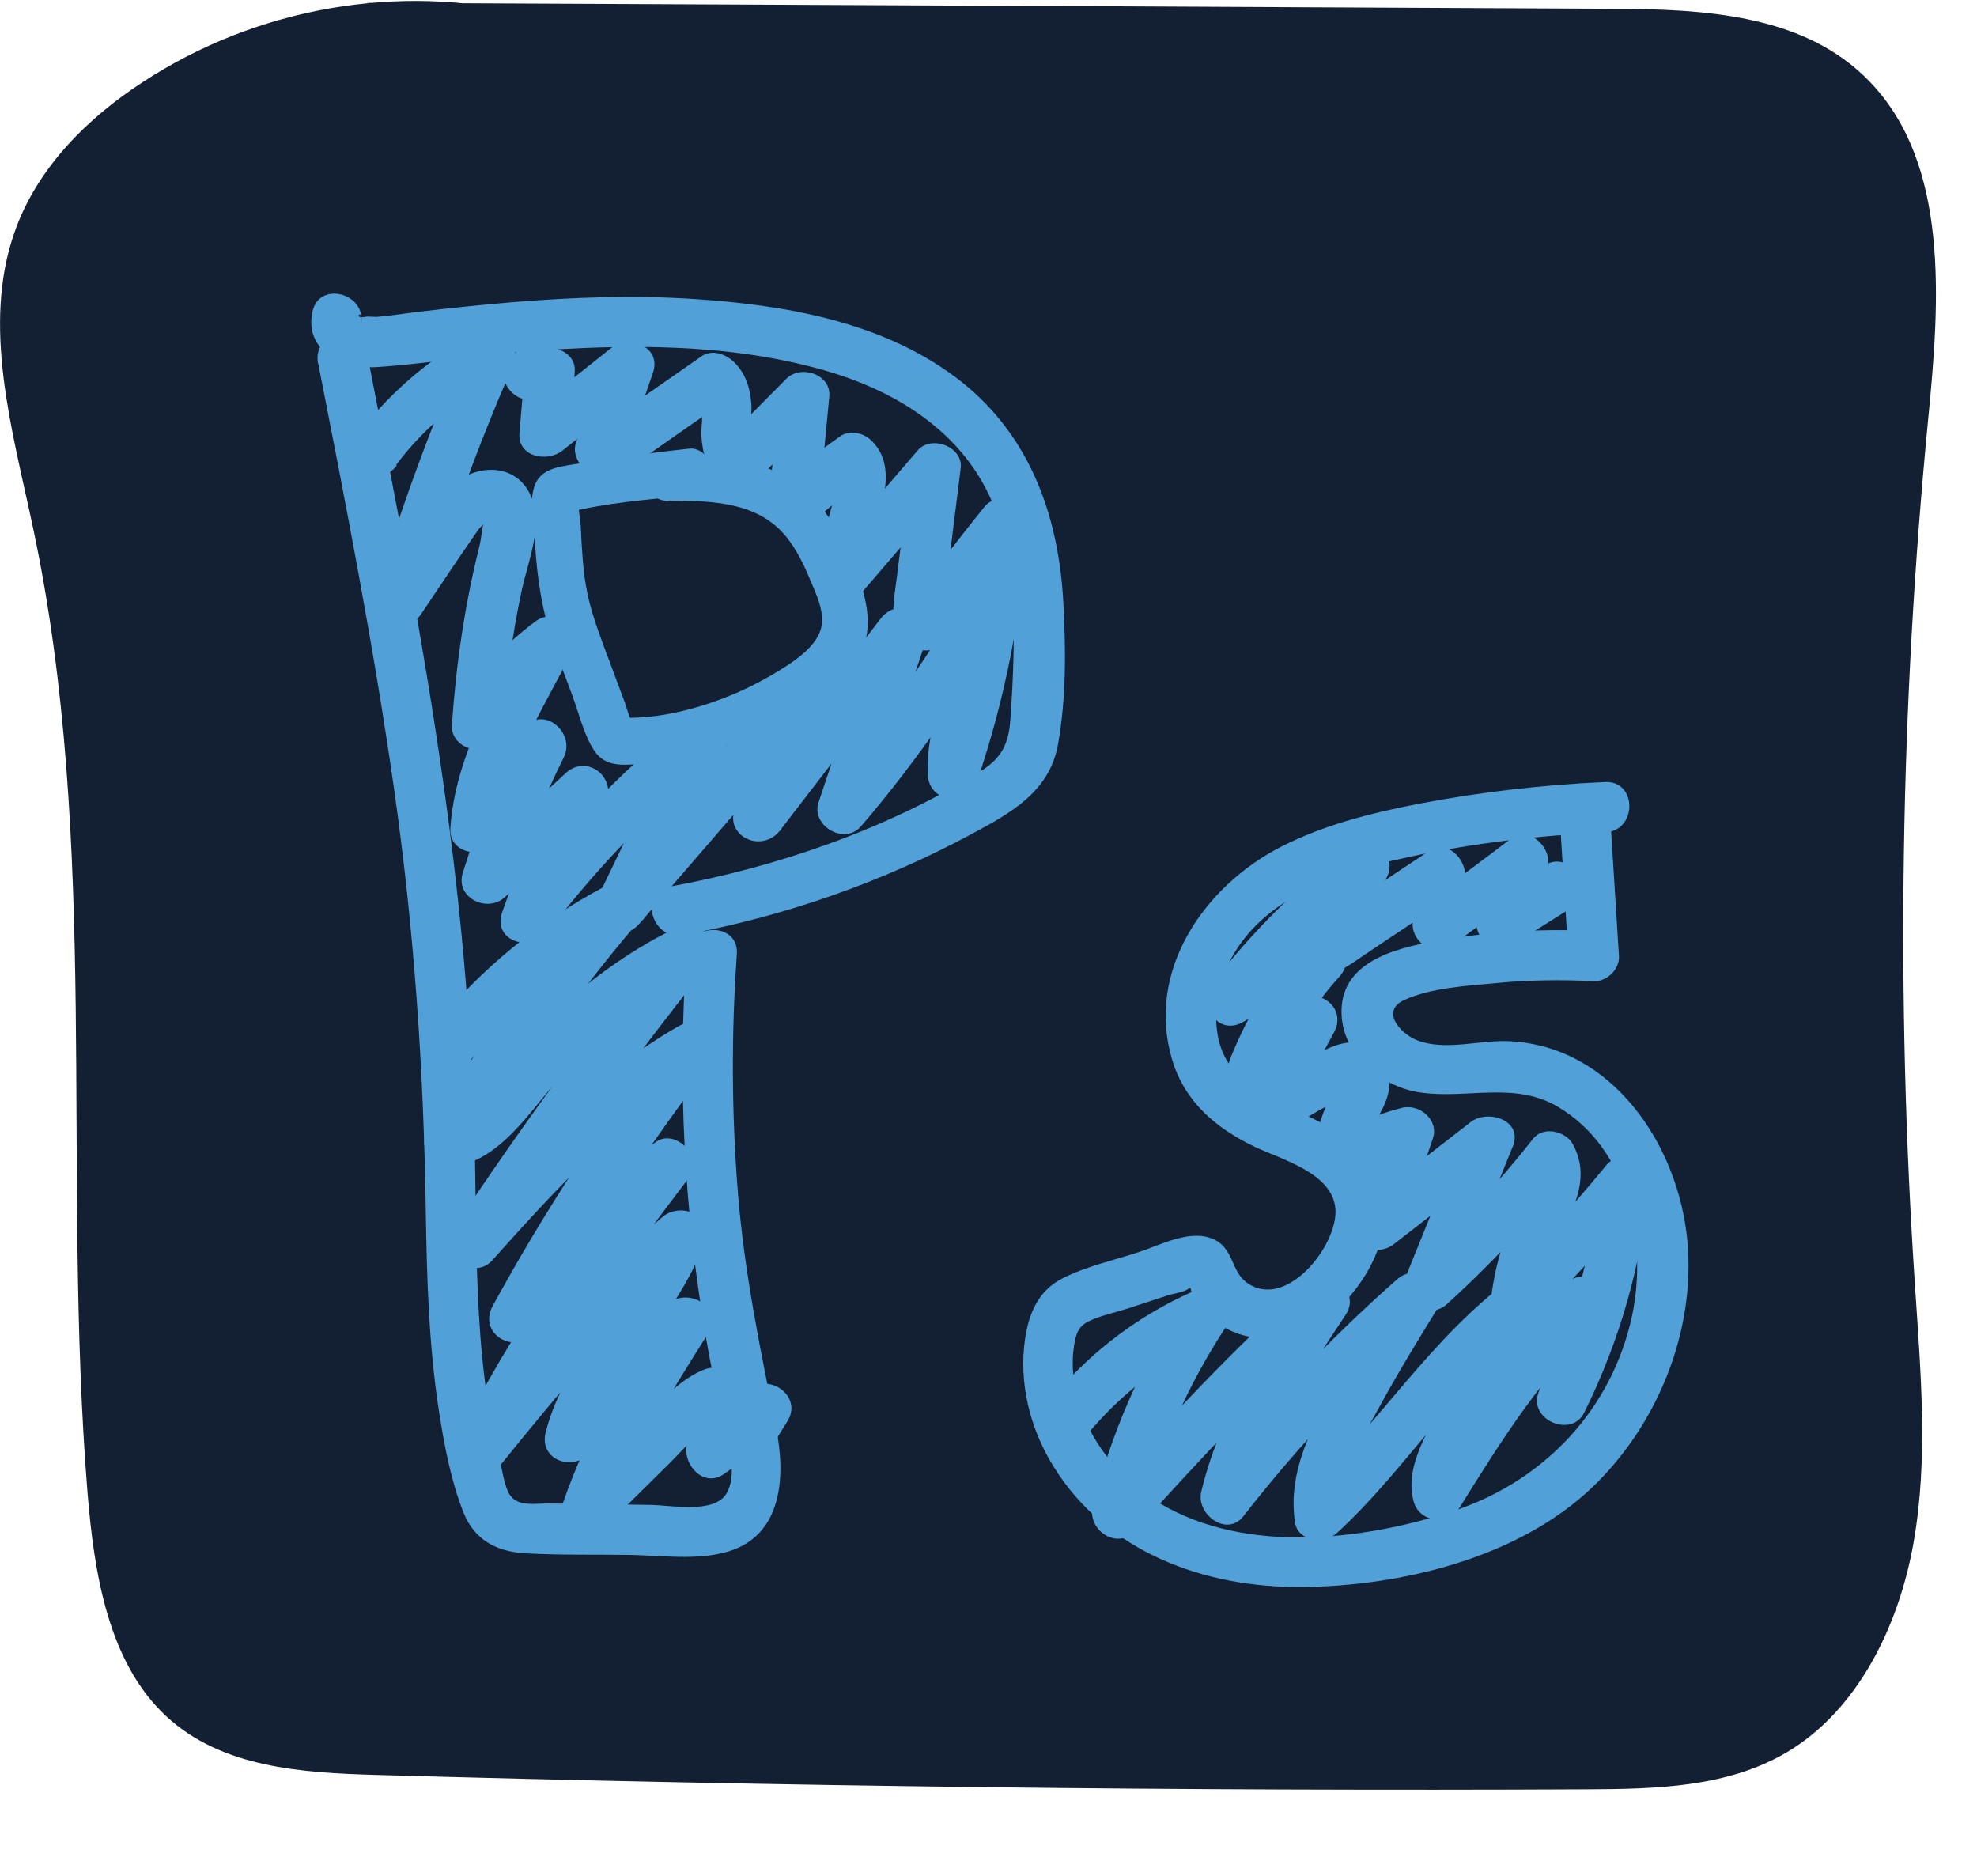
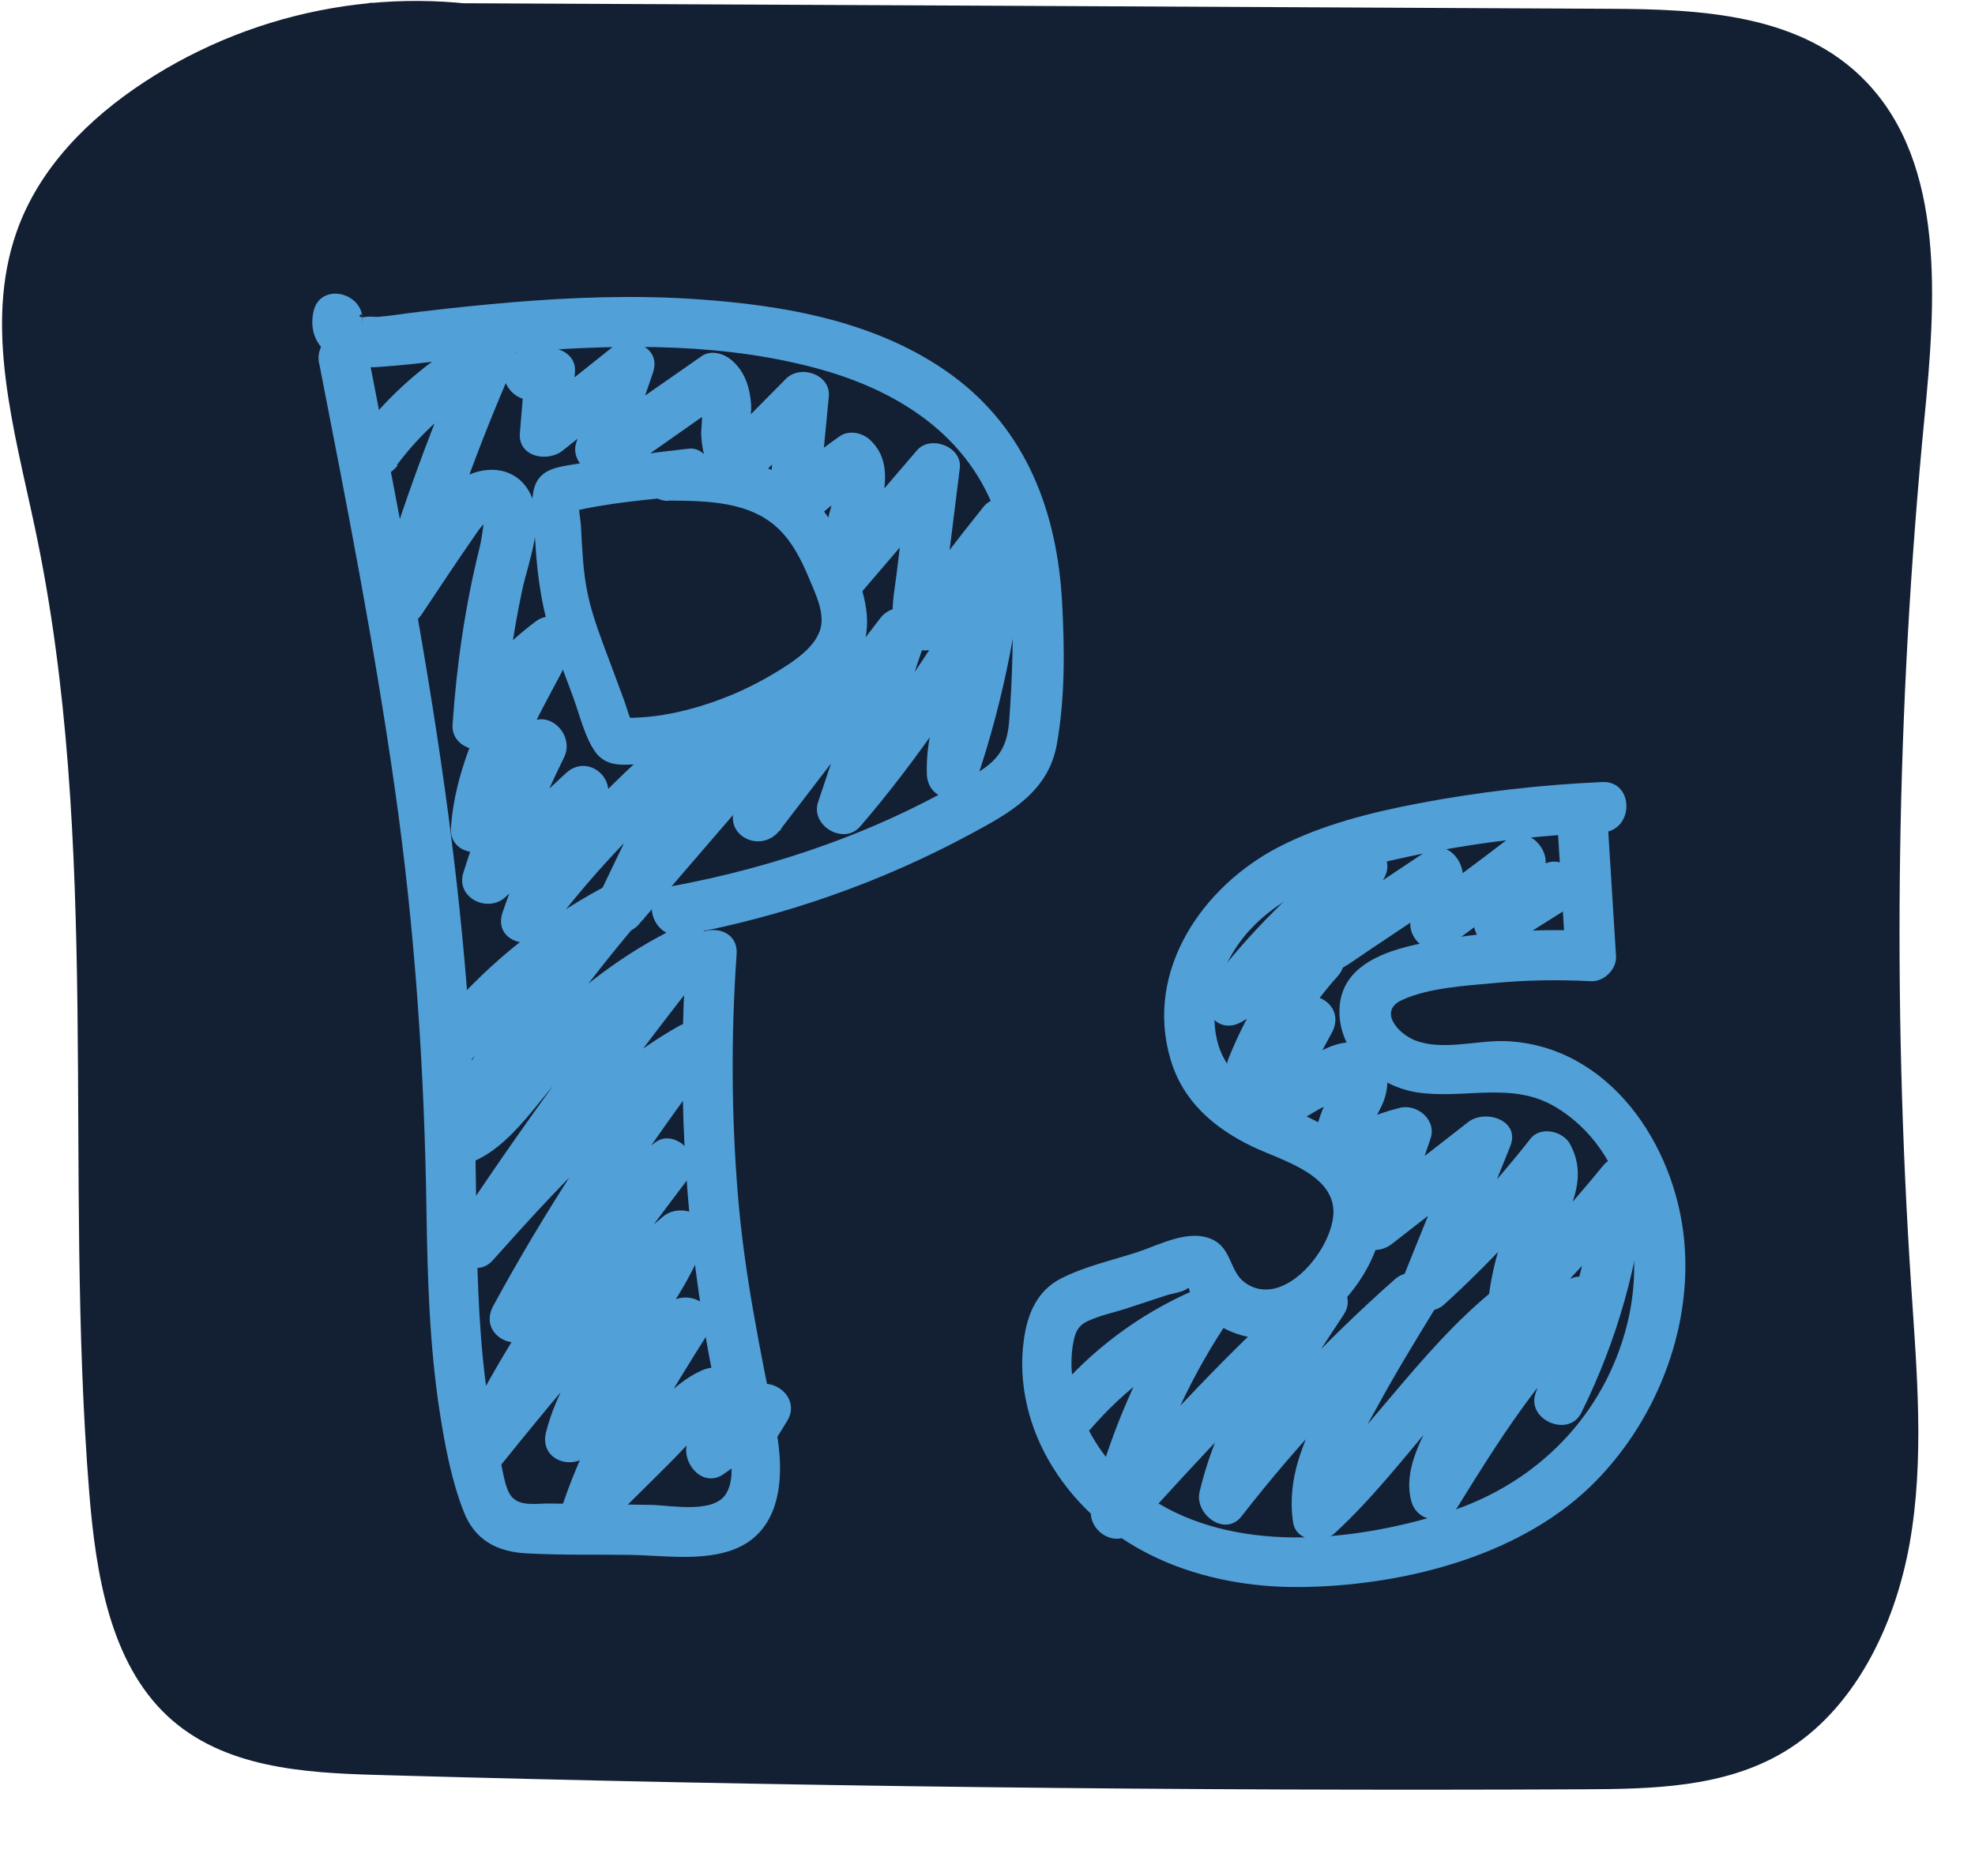
- <svg xmlns="http://www.w3.org/2000/svg" id="Capa_1" viewBox="0 0 112.69 106.92">
-   <defs>
-     <style>
-       .cls-1 {
-         fill: #52a0d8;
-       }
- 
-       .cls-2 {
-         fill: #132034;
-       }
-     </style>
-   </defs>
-   <path class="cls-2" d="M20.88.16c23.66.11,47.32.22,70.98.34,5.21.02,11,.28,14.72,4.16,4.54,4.71,3.99,12.48,3.33,19.19-1.6,16.44-1.85,33.02-.75,49.51.32,4.86.76,9.79-.09,14.58s-3.2,9.53-7.19,11.91c-3.41,2.03-7.51,2.11-11.41,2.13-23.01.11-46.02-.17-69.02-.82-4.22-.12-8.8-.4-11.98-3.35-3.29-3.06-4.1-8.09-4.48-12.72-1.48-18.34.72-37.08-3.11-55.02C.7,24.49-1.05,18.58.83,13.23c1.29-3.68,4.17-6.51,7.32-8.56C14.67.41,22.77-.99,30.22.84" />
-   <path class="cls-1" d="M18.14,20.72c1.58,8.05,3.16,16.11,4.32,24.23s1.69,16.01,1.81,24.1c.06,3.82.17,7.65.76,11.44.3,1.91.67,3.89,1.38,5.69.63,1.6,1.9,2.26,3.56,2.35,1.97.11,3.96.06,5.94.09,1.79.03,3.84.33,5.58-.19,3.15-.93,3.29-4.35,2.75-7.04-.89-4.43-1.8-8.79-2.17-13.31s-.39-9.14-.07-13.7c.13-1.84-2.74-1.83-2.87,0-.52,7.34-.13,14.71,1.13,21.96.3,1.74.68,3.46,1.07,5.18.24,1.04.68,2.59.08,3.6-.7,1.17-3.14.67-4.3.65-1.94-.03-3.88-.06-5.82-.08-.75-.01-1.72.2-2.2-.45-.35-.47-.48-1.58-.63-2.14-.46-1.81-.76-3.65-.95-5.5-.36-3.53-.37-7.09-.42-10.64-.11-7.39-.75-14.73-1.78-22.05-1.17-8.37-2.8-16.66-4.42-24.95-.35-1.81-3.12-1.04-2.76.76h0Z" />
-   <path class="cls-1" d="M17.81,17.76c-.48,2.26,1.75,3.29,3.68,3.16,2.87-.19,5.73-.69,8.61-.9,5.58-.41,11.4-.47,16.83,1.07,4.65,1.32,8.73,4.06,10.12,8.91.69,2.4.78,4.9.72,7.38-.03,1.21-.09,2.43-.18,3.64-.1,1.44-.54,2.23-1.76,2.98-5.37,3.28-11.48,5.4-17.65,6.53-1.81.33-1.04,3.1.76,2.76,5.74-1.05,11.3-2.99,16.45-5.76,2.24-1.2,4.44-2.41,4.92-5.12s.44-5.46.3-8.09c-.28-5.11-2.02-9.79-6.25-12.9s-9.63-4.03-14.69-4.37c-3.51-.24-7.03-.11-10.53.18-1.76.15-3.51.33-5.27.54-.79.09-1.59.23-2.38.29-.2.01-.48-.04-.67,0-.82.16-.01-.65-.25.47.39-1.8-2.38-2.57-2.76-.76h0Z" />
-   <path class="cls-1" d="M88.95,47.3c.15,2.4.3,4.79.45,7.19l1.43-1.43c-3.08-.15-6.15.05-9.18.61-2.3.42-5.31,1.24-5.18,4.16.1,2.34,2.27,4.1,4.45,4.43,2.69.4,5.4-.65,7.88.82,4.15,2.45,5.21,8.03,4.12,12.38-1.3,5.2-5.15,9.07-10.2,10.7s-11.68,2.42-16.56-.45c-2.08-1.22-3.83-3.22-4.59-5.53-.37-1.11-.53-2.31-.35-3.48.11-.66.23-1.12.87-1.41.68-.32,1.46-.48,2.18-.71.77-.25,1.54-.5,2.32-.76.26-.09.96-.18,1.16-.38l.23-.08c-.25-.27-.29-.23-.11.1.22,1.08,1.38,1.99,2.32,2.4,2.33,1.03,4.86.06,6.52-1.72s2.94-4.63,1.82-7.11c-.86-1.92-2.75-2.86-4.57-3.69-2.16-.98-4.26-1.98-4.59-4.6s.98-5.09,2.98-6.68c2.29-1.83,5.24-2.64,8.06-3.24,3.65-.78,7.35-1.21,11.08-1.38,1.84-.08,1.85-2.95,0-2.87-3.53.16-7.04.56-10.51,1.22-2.73.52-5.47,1.2-7.96,2.47-4.37,2.24-7.72,7.06-6.21,12.13.72,2.41,2.51,3.92,4.71,4.97,1.53.73,4.45,1.49,4.6,3.55s-2.82,5.83-5.07,4.18c-.85-.62-.74-1.88-1.79-2.42-1.34-.68-3.06.27-4.34.69-1.44.47-3.03.82-4.38,1.51s-1.9,1.99-2.11,3.43c-.37,2.53.28,5.12,1.62,7.28,3.03,4.89,8.61,6.92,14.17,6.87s12.3-1.61,16.58-5.72c3.69-3.55,5.86-8.88,5.38-14.02-.51-5.46-4.29-11.12-10.2-11.37-1.64-.07-3.62.57-5.2-.05-.99-.39-2.1-1.68-.73-2.3,1.51-.69,3.6-.81,5.23-.96,1.85-.18,3.71-.2,5.57-.11.74.04,1.48-.69,1.43-1.43-.15-2.4-.3-4.79-.45-7.19-.11-1.83-2.98-1.85-2.87,0h0Z" />
-   <path class="cls-1" d="M38.1,28.53c2.19.02,4.71.02,6.37,1.68.75.75,1.25,1.74,1.66,2.72.37.89.98,2.07.62,3.04-.3.8-1.04,1.39-1.73,1.86-.96.64-2,1.21-3.06,1.67-2.05.88-4.44,1.51-6.68,1.4l.67.18-.22-.09.48.48c-.33-.43-.45-1.05-.64-1.55-.2-.55-.41-1.09-.61-1.64-.4-1.08-.83-2.16-1.17-3.27s-.5-2.11-.58-3.21c-.05-.61-.08-1.22-.11-1.83-.02-.42-.2-1.13-.07-1.54l-.34.59.15-.12-.59.34c2.26-.59,4.71-.76,7.03-1.01.71-.08,1.33-.56,1.33-1.33,0-.66-.61-1.41-1.33-1.33-2.21.24-4.42.54-6.62.9-.89.15-1.86.26-2.2,1.25-.31.93-.03,2.19.03,3.16.12,2.06.41,4.01,1.1,5.96.34.97.71,1.93,1.07,2.9s.64,2.21,1.24,3.08,1.54.79,2.44.73c1.05-.07,2.1-.22,3.12-.45,1.87-.42,3.7-1.13,5.38-2.05,1.58-.86,3.29-1.94,4.14-3.59.94-1.84.34-3.68-.41-5.47-.82-1.96-1.94-3.8-3.86-4.86-2.03-1.12-4.36-1.22-6.63-1.24-1.71-.02-1.71,2.64,0,2.66h0Z" />
-   <path class="cls-1" d="M22.57,26.51c1.61-2.16,3.7-3.85,6.07-5.1l-1.96-1.96c-2.07,4.71-3.85,9.53-5.31,14.47-.48,1.62,1.74,2.41,2.62,1.1.97-1.44,1.93-2.89,2.92-4.32.19-.27.36-.55.6-.79.11-.13.24-.24.38-.33l-.28-.1c-.12.58-.16,1.16-.31,1.76-.82,3.3-1.31,6.68-1.54,10.07-.09,1.42,2.03,1.96,2.67.72.86-1.64,2-3.06,3.5-4.16l-1.96-1.96c-1.81,3.58-4.02,7.18-4.3,11.28-.1,1.51,1.95,1.83,2.67.72,1.05-1.59,2.22-3.07,3.53-4.46l-2.25-1.74c-1.29,2.59-2.38,5.27-3.24,8.03-.45,1.42,1.39,2.32,2.4,1.39l5.48-5.07-2.25-1.74c-1.26,2.51-2.49,5.03-3.39,7.69-.56,1.67,1.72,2.3,2.62,1.1,2.86-3.78,6.19-7.17,9.87-10.16l-2.25-1.74c-1.56,3.24-3.12,6.47-4.68,9.71-.66,1.37,1.12,3.05,2.25,1.74l5.71-6.61,2.77-3.21,1.31-1.51.82-.94.33-.38c.27-.21.21-.28-.19-.21l-.86-2.11c-1.44,2.73-2.89,5.45-4.33,8.18-.89,1.68,1.38,2.87,2.48,1.45,2.74-3.56,5.48-7.12,8.22-10.68l-2.62-1.1-3.41,10.18c-.45,1.33,1.46,2.47,2.4,1.39,3.36-3.88,6.16-8.17,8.92-12.48l-2.67-.72c-.4,3.53-2.56,6.57-2.43,10.22.06,1.64,2.29,1.91,2.82.38,1.61-4.73,2.56-9.64,2.87-14.62.07-1.18-1.67-1.98-2.45-1.01-1.59,1.97-3.12,3.98-4.59,6.03l1.96-.51c.4.2.07.56.3.14.14-.26.11-.91.15-1.23.09-.74.18-1.47.27-2.21.18-1.47.37-2.95.55-4.42.15-1.22-1.68-1.91-2.45-1.01-1.75,2.04-3.51,4.08-5.26,6.12l2.4,1.39c.31-1.62.66-3.25.93-4.88.2-1.19.2-2.34-.74-3.22-.43-.41-1.21-.59-1.74-.22-1.28.9-2.51,1.87-3.67,2.91l2.45,1.01c.2-2.06.39-4.12.59-6.18.12-1.27-1.63-1.84-2.45-1.01-1.27,1.28-2.54,2.56-3.8,3.84h2.03c-.48-.49-.17-1.74-.22-2.37-.07-.97-.35-1.88-1.11-2.53-.46-.39-1.19-.61-1.74-.22-1.02.71-2.05,1.43-3.07,2.14l-1.53,1.07c-.39.27-.87.77-1.35.84l1.1.14-.2-.13.66,1.62c.54-1.58,1.08-3.17,1.63-4.75.51-1.5-1.39-2.19-2.4-1.39-1.6,1.27-3.2,2.54-4.8,3.81l2.45,1.01c.1-1.15.19-2.31.29-3.46.09-1.03-.98-1.5-1.81-1.38-.42.06-.84.12-1.25.18-1.82.27-1.05,3.03.76,2.76.42-.06.84-.12,1.25-.18l-1.81-1.38c-.1,1.15-.19,2.31-.29,3.46-.12,1.38,1.58,1.7,2.45,1.01,1.6-1.27,3.2-2.54,4.8-3.81l-2.4-1.39c-.54,1.58-1.08,3.17-1.63,4.75-.21.62.15,1.28.66,1.62,1.35.89,2.65-.37,3.72-1.12,1.41-.98,2.81-1.97,4.22-2.95l-1.74-.22c.56.47.25,1.62.29,2.28.06,1.01.32,1.88,1.04,2.62.54.55,1.48.55,2.03,0,1.27-1.28,2.54-2.56,3.8-3.84l-2.45-1.01c-.2,2.06-.39,4.12-.59,6.18-.13,1.33,1.6,1.76,2.45,1.01.99-.88,2.01-1.7,3.09-2.46l-1.74-.22c.3.28-.29,1.97-.37,2.38l-.56,2.93c-.24,1.28,1.38,2.58,2.4,1.39,1.75-2.04,3.51-4.08,5.26-6.12l-2.45-1.01c-.25,2.05-.51,4.1-.76,6.14-.17,1.4-.65,3.26.91,4.06.74.38,1.49.15,1.96-.51,1.33-1.86,2.7-3.68,4.14-5.45l-2.45-1.01c-.29,4.74-1.24,9.37-2.77,13.86l2.82.38c-.12-3.54,2.04-6.72,2.43-10.22.17-1.51-1.97-1.81-2.67-.72-2.63,4.1-5.27,8.21-8.47,11.9l2.4,1.39,3.41-10.18c.56-1.68-1.71-2.28-2.62-1.1-2.74,3.56-5.48,7.12-8.22,10.68l2.48,1.45c1.44-2.73,2.89-5.45,4.33-8.18.45-.86.04-1.79-.86-2.11-1.46-.51-2.4.72-3.25,1.7l-3.43,3.97c-2.28,2.65-4.57,5.29-6.85,7.94l2.25,1.74,4.68-9.71c.73-1.5-.98-2.77-2.25-1.74-3.88,3.15-7.3,6.75-10.32,10.74l2.62,1.1c.82-2.43,1.95-4.72,3.1-7.01.72-1.44-1.02-2.87-2.25-1.74l-5.48,5.07,2.4,1.39c.8-2.53,1.78-4.97,2.96-7.34.69-1.39-1.08-2.98-2.25-1.74-1.47,1.56-2.8,3.24-3.97,5.04l2.67.72c.24-3.52,2.35-6.76,3.91-9.83.58-1.15-.71-2.88-1.96-1.96-1.89,1.4-3.43,3.1-4.52,5.19l2.67.72c.17-2.59.52-5.15,1.06-7.68.37-1.72,1.36-3.95.39-5.64s-3.18-1.49-4.48-.24c-.79.76-1.35,1.78-1.96,2.68-.71,1.05-1.41,2.09-2.12,3.14l2.62,1.1c1.39-4.7,3.05-9.3,5.02-13.78.56-1.28-.61-2.67-1.96-1.96-2.83,1.49-5.19,3.57-7.1,6.13-1.11,1.48,1.38,2.91,2.48,1.45h0Z" />
-   <path class="cls-1" d="M26.75,60.5c2.53-3.09,5.57-5.61,9.09-7.49l-1.74-2.25c-3.6,4.27-6.86,8.81-9.71,13.61-.68,1.15.44,2.33,1.62,2.11,2.8-.53,4.46-3.61,6.31-5.5,2.23-2.28,4.73-4.21,7.6-5.61l-1.74-2.25c-4.37,5.48-8.51,11.14-12.38,16.98-.89,1.35,1.16,2.95,2.25,1.74,3.54-3.94,7.41-8.26,12.07-10.89l-1.96-1.96c-3.75,4.88-7.12,10.03-10.07,15.43-.91,1.66,1.4,2.9,2.48,1.45,2.32-3.12,5.1-5.92,8.2-8.27l-1.96-1.96c-3.92,5.16-7.83,10.37-10.63,16.24-.65,1.36,1.16,3.09,2.25,1.74,3.51-4.34,7.05-8.67,11.37-12.24l-2.4-1.39c-1.5,4.2-5.15,7.22-6.29,11.61-.44,1.68,1.68,2.33,2.62,1.1,1.83-2.39,3.99-4.52,6.36-6.37l-2.25-1.74c-2.22,3.52-4.38,7.08-5.74,11.04-.48,1.39,1.42,2.36,2.4,1.39,1.22-1.21,2.44-2.41,3.66-3.62,1.01-1,1.99-2.26,3.32-2.83l-2.16-1.24c.05,1.04,0,2.05-.18,3.07-.2,1.11.98,2.4,2.11,1.62,1.2-.83,2.34-1.74,3.41-2.74l-2.25-1.74c-.42.67-.83,1.34-1.25,2.01-.98,1.57,1.5,3.01,2.48,1.45.42-.67.83-1.34,1.25-2.01.88-1.42-1.08-2.82-2.25-1.74-.89.83-1.83,1.59-2.83,2.29l2.11,1.62c.23-1.27.34-2.54.29-3.83-.05-1.18-1.16-1.67-2.16-1.24-1.42.61-2.48,1.87-3.55,2.93-1.34,1.32-2.67,2.64-4.01,3.96l2.4,1.39c1.28-3.71,3.37-7.05,5.46-10.35.94-1.49-1.06-2.67-2.25-1.74-2.58,2.02-4.82,4.35-6.81,6.95l2.62,1.1c1.12-4.32,4.79-7.42,6.29-11.61.53-1.48-1.4-2.21-2.4-1.39-4.32,3.56-7.86,7.9-11.37,12.24l2.25,1.74c2.81-5.87,6.72-11.08,10.63-16.24.85-1.12-.84-2.81-1.96-1.96-3.52,2.67-6.59,5.75-9.23,9.3l2.48,1.45c2.95-5.4,6.31-10.55,10.07-15.43.92-1.2-.82-2.61-1.96-1.96-4.87,2.76-8.94,7.21-12.65,11.34l2.25,1.74c3.74-5.64,7.71-11.11,11.93-16.4,1-1.26-.21-2.99-1.74-2.25-2.69,1.31-5.12,3.11-7.28,5.17-1.07,1.02-2.07,2.1-3.02,3.23-.82.98-1.6,2.17-2.93,2.42l1.62,2.11c2.73-4.59,5.82-8.95,9.27-13.03,1.03-1.22-.24-3.05-1.74-2.25-3.72,1.98-7.01,4.67-9.67,7.94-1.16,1.42.86,3.46,2.03,2.03h0Z" />
-   <path class="cls-1" d="M62.17,81.52c1.99-2.32,4.38-4.1,7.17-5.34l-1.96-1.96c-2.35,3.57-4.06,7.51-5.09,11.65-.33,1.33,1.39,2.49,2.4,1.39,3.77-4.14,7.55-8.26,11.75-11.96l-2.25-1.74c-2.37,3.57-4.72,7.24-5.72,11.47-.3,1.26,1.45,2.6,2.4,1.39,3.23-4.14,6.83-7.96,10.77-11.42l-2.25-1.74c-1.37,2.23-2.73,4.46-3.92,6.79-1.09,2.15-2.01,4.24-1.66,6.69.16,1.14,1.69,1.28,2.4.63,4.12-3.79,7.01-8.85,11.6-12.15l-1.96-1.96c-1.18,2.05-2.31,4.13-3.37,6.25-.9,1.79-2.48,3.99-1.9,6.07.34,1.21,1.97,1.38,2.62.34,2.37-3.82,4.78-7.63,8.09-10.72l-2.45-1.01c-.17,1.79-.57,3.52-1.16,5.22-.53,1.52,1.9,2.56,2.62,1.1,2.05-4.13,3.28-8.5,3.71-13.09.11-1.19-1.68-1.95-2.45-1.01-1.93,2.36-3.99,4.62-6.17,6.76l2.4,1.39c.24-1.76.78-3.35,1.54-4.95.7-1.47,1.15-2.91.31-4.42-.41-.73-1.68-1.02-2.25-.29-2.11,2.68-4.43,5.17-6.96,7.46l2.4,1.39c1.13-2.8,2.27-5.61,3.4-8.41.61-1.5-1.43-2.14-2.4-1.39-2.13,1.66-4.27,3.31-6.4,4.97l2.4,1.39c.61-1.8,1.23-3.6,1.84-5.41.37-1.07-.76-2.01-1.76-1.76-1.48.37-2.85.98-4.09,1.86l2.11.86c-.26-1.06.82-2.3,1.13-3.29.32-1.05.17-2.29-.87-2.89-.93-.54-2-.2-2.87.26-1.44.75-2.83,1.65-4.23,2.47l1.96,1.96c.99-1.84,1.99-3.67,2.98-5.51.82-1.51-1.02-2.72-2.25-1.74-1.08.86-2.17,1.73-3.25,2.59l2.4,1.39c.8-2.01,1.97-3.84,3.42-5.44.53-.59.55-1.43,0-2.03-.78-.85-1.89-.72-2.84-.23-1.38.71-2.7,1.59-4.04,2.37l1.74,2.25c2.2-2.83,4.73-5.37,7.56-7.57l-2.25-1.74c-1.01,1.57-2.02,3.14-3.03,4.71-.39.61-.17,1.64.51,1.96,1.63.76,2.83-.34,4.16-1.22,1.57-1.05,3.14-2.09,4.71-3.14l-2.11-1.62c-.15,1.1-.25,2.18-.24,3.3,0,1,1.25,1.9,2.16,1.24,1.65-1.2,3.28-2.41,4.9-3.65l-2.11-1.62c-.29,1.11-.66,2.17-1.18,3.2-.6,1.21.67,2.77,1.96,1.96,1.07-.67,2.14-1.35,3.21-2.02,1.56-.98.12-3.46-1.45-2.48l-3.21,2.02,1.96,1.96c.62-1.25,1.12-2.53,1.46-3.88.28-1.09-1.05-2.42-2.11-1.62-1.62,1.24-3.26,2.45-4.9,3.65l2.16,1.24c0-.85.02-1.69.14-2.54.15-1.11-.94-2.39-2.11-1.62s-2.22,1.48-3.34,2.22c-.52.35-1.05.7-1.57,1.05-.26.17-.52.35-.79.52-.31.21-.84.31-.28.57l.51,1.96c1.01-1.57,2.02-3.14,3.03-4.71.95-1.48-1.06-2.66-2.25-1.74-2.83,2.21-5.36,4.74-7.56,7.57-.93,1.2.22,3.14,1.74,2.25.74-.43,1.48-.87,2.22-1.3.34-.2.67-.4,1.01-.59l.4-.24c.61-.22.53-.37-.23-.46v-2.03c-1.8,1.99-3.16,4.22-4.16,6.71-.6,1.49,1.43,2.17,2.4,1.39,1.08-.86,2.17-1.73,3.25-2.59l-2.25-1.74c-.99,1.84-1.99,3.67-2.98,5.51-.67,1.24.69,2.7,1.96,1.96.92-.54,1.83-1.07,2.75-1.61.34-.2,1.3-.54,1.48-.86l.23-.12c-.42-.84-.68-.94-.77-.31-.88,1.28-1.45,3.11-1.07,4.63.21.84,1.35,1.39,2.11.86,1.06-.75,2.15-1.26,3.41-1.57l-1.76-1.76-1.84,5.41c-.51,1.51,1.39,2.18,2.4,1.39,2.13-1.66,4.27-3.31,6.4-4.97l-2.4-1.39-3.4,8.41c-.58,1.43,1.44,2.26,2.4,1.39,2.53-2.29,4.85-4.78,6.96-7.46l-2.25-.29c.44.8-.86,2.62-1.17,3.41-.48,1.21-.79,2.46-.97,3.75s1.28,2.49,2.4,1.39c2.18-2.14,4.24-4.39,6.17-6.76l-2.45-1.01c-.38,4.05-1.51,8-3.31,11.64l2.62,1.1c.68-1.95,1.08-3.93,1.27-5.98.12-1.31-1.61-1.79-2.45-1.01-3.48,3.25-6.04,7.28-8.54,11.3l2.62.34c-.21-.74.66-1.93.97-2.59.42-.85.84-1.7,1.28-2.54.87-1.68,1.78-3.34,2.73-4.98.67-1.17-.75-2.83-1.96-1.96-4.82,3.46-7.85,8.62-12.18,12.59l2.4.63c-.28-1.95,1.15-4.11,2.04-5.74,1.02-1.88,2.14-3.71,3.26-5.53.88-1.44-1.07-2.78-2.25-1.74-3.94,3.47-7.54,7.28-10.77,11.42l2.4,1.39c.94-3.99,3.19-7.41,5.43-10.78.94-1.42-1.08-2.76-2.25-1.74-4.2,3.7-7.98,7.83-11.75,11.96l2.4,1.39c.97-3.92,2.58-7.59,4.8-10.96.87-1.32-.77-2.49-1.96-1.96-2.98,1.33-5.63,3.31-7.75,5.79-1.19,1.4.83,3.43,2.03,2.03h0Z" />
+ <svg xmlns="http://www.w3.org/2000/svg" width="100px" height="px" viewBox="0 0 100 95" version="1.1">
+   <g id="surface1">
+     <path style=" stroke:none;fill-rule:nonzero;fill:rgb(7.451%,12.549%,20.392%);fill-opacity:1;" d="M 18.59 0.141 C 39.547 0.238 60.5 0.336 81.453 0.445 C 86.066 0.461 91.195 0.691 94.488 4.141 C 98.508 8.324 98.023 15.23 97.438 21.191 C 96.02 35.797 95.801 50.531 96.773 65.18 C 97.059 69.5 97.445 73.879 96.695 78.137 C 95.941 82.391 93.859 86.605 90.328 88.719 C 87.309 90.523 83.676 90.594 80.223 90.609 C 59.844 90.707 39.465 90.461 19.098 89.883 C 15.359 89.777 11.305 89.527 8.488 86.906 C 5.574 84.188 4.855 79.719 4.52 75.605 C 3.207 59.309 5.156 42.656 1.766 26.719 C 0.719 21.758 -0.828 16.508 0.836 11.754 C 1.977 8.484 4.527 5.973 7.316 4.148 C 13.094 0.363 20.266 -0.879 26.863 0.746 " />
+     <path style=" stroke:none;fill-rule:nonzero;fill:rgb(32.157%,62.745%,84.706%);fill-opacity:1;" d="M 16.164 18.41 C 17.562 25.562 18.965 32.723 19.992 39.938 C 21.02 47.152 21.488 54.164 21.594 61.352 C 21.648 64.746 21.746 68.148 22.266 71.516 C 22.531 73.215 22.859 74.973 23.488 76.57 C 24.047 77.992 25.172 78.582 26.641 78.66 C 28.387 78.758 30.148 78.715 31.902 78.738 C 33.488 78.766 35.305 79.035 36.844 78.57 C 39.633 77.746 39.758 74.707 39.281 72.316 C 38.492 68.379 37.684 64.508 37.359 60.488 C 37.031 56.473 37.012 52.367 37.297 48.316 C 37.41 46.684 34.871 46.691 34.754 48.316 C 34.293 54.84 34.641 61.387 35.754 67.828 C 36.02 69.375 36.355 70.902 36.703 72.434 C 36.914 73.355 37.305 74.734 36.773 75.629 C 36.152 76.672 33.992 76.227 32.965 76.207 C 31.246 76.18 29.527 76.156 27.812 76.137 C 27.148 76.129 26.289 76.316 25.863 75.738 C 25.551 75.32 25.438 74.332 25.305 73.836 C 24.898 72.227 24.633 70.594 24.465 68.949 C 24.145 65.812 24.137 62.648 24.09 59.496 C 23.992 52.93 23.426 46.406 22.516 39.902 C 21.48 32.465 20.035 25.102 18.602 17.734 C 18.289 16.125 15.836 16.812 16.156 18.41 Z M 16.164 18.41 " />
+     <path style=" stroke:none;fill-rule:nonzero;fill:rgb(32.157%,62.745%,84.706%);fill-opacity:1;" d="M 15.871 15.781 C 15.449 17.789 17.422 18.703 19.133 18.586 C 21.672 18.418 24.207 17.977 26.758 17.789 C 31.699 17.422 36.852 17.371 41.66 18.738 C 45.781 19.91 49.395 22.348 50.625 26.656 C 51.234 28.789 51.316 31.008 51.262 33.211 C 51.234 34.289 51.184 35.371 51.102 36.445 C 51.016 37.727 50.625 38.43 49.543 39.094 C 44.789 42.008 39.379 43.895 33.914 44.898 C 32.309 45.191 32.992 47.652 34.586 47.348 C 39.668 46.414 44.594 44.691 49.152 42.23 C 51.137 41.164 53.086 40.09 53.512 37.684 C 53.938 35.273 53.902 32.832 53.777 30.492 C 53.527 25.953 51.988 21.797 48.242 19.031 C 44.496 16.27 39.715 15.453 35.23 15.148 C 32.125 14.938 29.008 15.051 25.906 15.309 C 24.348 15.441 22.797 15.602 21.238 15.789 C 20.539 15.867 19.832 15.992 19.133 16.047 C 18.953 16.055 18.707 16.012 18.539 16.047 C 17.812 16.188 18.531 15.469 18.316 16.465 C 18.664 14.863 16.211 14.18 15.871 15.789 Z M 15.871 15.781 " />
+     <path style=" stroke:none;fill-rule:nonzero;fill:rgb(32.157%,62.745%,84.706%);fill-opacity:1;" d="M 78.875 42.027 C 79.008 44.16 79.141 46.281 79.273 48.414 L 80.539 47.145 C 77.812 47.012 75.094 47.188 72.41 47.688 C 70.375 48.059 67.707 48.789 67.824 51.383 C 67.91 53.461 69.832 55.027 71.766 55.32 C 74.145 55.676 76.547 54.742 78.742 56.047 C 82.418 58.223 83.355 63.184 82.391 67.047 C 81.238 71.668 77.832 75.105 73.359 76.555 C 68.887 78.004 63.016 78.703 58.691 76.156 C 56.852 75.07 55.301 73.293 54.629 71.242 C 54.301 70.254 54.156 69.188 54.316 68.148 C 54.414 67.562 54.52 67.152 55.086 66.895 C 55.691 66.613 56.383 66.469 57.02 66.266 C 57.699 66.043 58.383 65.82 59.074 65.59 C 59.305 65.512 59.922 65.43 60.102 65.254 L 60.305 65.18 C 60.082 64.941 60.047 64.977 60.207 65.27 C 60.402 66.23 61.43 67.039 62.262 67.402 C 64.324 68.316 66.566 67.457 68.035 65.875 C 69.504 64.293 70.641 61.762 69.648 59.559 C 68.887 57.852 67.211 57.016 65.602 56.277 C 63.688 55.406 61.828 54.52 61.535 52.191 C 61.242 49.863 62.402 47.668 64.176 46.258 C 66.203 44.629 68.816 43.91 71.312 43.379 C 74.543 42.684 77.82 42.301 81.125 42.152 C 82.754 42.078 82.762 39.531 81.125 39.602 C 78 39.742 74.891 40.098 71.816 40.684 C 69.398 41.148 66.973 41.75 64.77 42.879 C 60.898 44.871 57.93 49.152 59.27 53.656 C 59.906 55.797 61.492 57.141 63.438 58.074 C 64.793 58.723 67.379 59.398 67.512 61.227 C 67.645 63.059 65.016 66.406 63.023 64.941 C 62.27 64.391 62.367 63.27 61.438 62.793 C 60.25 62.188 58.727 63.031 57.594 63.406 C 56.32 63.82 54.91 64.133 53.715 64.746 C 52.52 65.359 52.031 66.516 51.848 67.793 C 51.52 70.043 52.094 72.344 53.281 74.262 C 55.965 78.605 60.906 80.41 65.832 80.367 C 70.754 80.32 76.723 78.938 80.516 75.285 C 83.781 72.129 85.703 67.395 85.277 62.828 C 84.828 57.977 81.48 52.945 76.246 52.723 C 74.793 52.664 73.039 53.23 71.641 52.68 C 70.762 52.332 69.781 51.188 70.992 50.637 C 72.332 50.023 74.184 49.918 75.625 49.785 C 77.266 49.625 78.91 49.605 80.559 49.688 C 81.215 49.723 81.867 49.074 81.824 48.414 C 81.691 46.281 81.559 44.16 81.426 42.027 C 81.328 40.402 78.785 40.383 78.883 42.027 Z M 78.875 42.027 " />
+     <path style=" stroke:none;fill-rule:nonzero;fill:rgb(32.157%,62.745%,84.706%);fill-opacity:1;" d="M 33.844 25.348 C 35.781 25.367 38.012 25.367 39.484 26.844 C 40.148 27.508 40.59 28.387 40.953 29.258 C 41.281 30.051 41.82 31.098 41.504 31.961 C 41.238 32.672 40.582 33.195 39.969 33.613 C 39.121 34.18 38.199 34.688 37.262 35.098 C 35.445 35.879 33.328 36.438 31.344 36.34 L 31.938 36.5 L 31.742 36.422 L 32.168 36.848 C 31.875 36.465 31.77 35.914 31.602 35.469 C 31.426 34.98 31.238 34.5 31.062 34.012 C 30.707 33.055 30.324 32.094 30.023 31.105 C 29.723 30.121 29.582 29.23 29.512 28.254 C 29.469 27.711 29.441 27.172 29.414 26.629 C 29.395 26.254 29.238 25.625 29.352 25.262 L 29.051 25.785 L 29.184 25.68 L 28.66 25.98 C 30.664 25.457 32.832 25.305 34.887 25.082 C 35.516 25.012 36.066 24.586 36.066 23.902 C 36.066 23.316 35.523 22.648 34.887 22.719 C 32.93 22.934 30.973 23.199 29.023 23.52 C 28.234 23.652 27.375 23.75 27.074 24.629 C 26.801 25.457 27.051 26.574 27.102 27.438 C 27.207 29.27 27.465 31 28.078 32.734 C 28.379 33.594 28.707 34.449 29.023 35.309 C 29.344 36.172 29.59 37.273 30.121 38.047 C 30.652 38.82 31.484 38.75 32.285 38.695 C 33.215 38.633 34.145 38.5 35.047 38.297 C 36.703 37.922 38.324 37.289 39.812 36.473 C 41.211 35.711 42.727 34.75 43.477 33.285 C 44.309 31.648 43.777 30.016 43.113 28.422 C 42.387 26.684 41.395 25.047 39.695 24.105 C 37.898 23.109 35.836 23.02 33.824 23.004 C 32.309 22.984 32.309 25.348 33.824 25.367 Z M 33.844 25.348 " />
+     <path style=" stroke:none;fill-rule:nonzero;fill:rgb(32.157%,62.745%,84.706%);fill-opacity:1;" d="M 20.09 23.555 C 21.516 21.637 23.363 20.133 25.465 19.023 L 23.727 17.281 C 21.895 21.465 20.32 25.75 19.027 30.137 C 18.602 31.578 20.566 32.281 21.348 31.117 C 22.203 29.836 23.055 28.547 23.934 27.277 C 24.102 27.039 24.25 26.789 24.465 26.574 C 24.562 26.461 24.676 26.363 24.801 26.281 L 24.551 26.195 C 24.445 26.707 24.41 27.223 24.277 27.758 C 23.551 30.688 23.117 33.691 22.914 36.703 C 22.832 37.965 24.711 38.445 25.277 37.344 C 26.039 35.887 27.051 34.625 28.379 33.648 L 26.641 31.906 C 25.039 35.086 23.082 38.285 22.832 41.93 C 22.746 43.27 24.562 43.555 25.199 42.57 C 26.129 41.156 27.164 39.84 28.324 38.605 L 26.332 37.059 C 25.188 39.359 24.223 41.742 23.461 44.195 C 23.062 45.457 24.695 46.258 25.59 45.43 L 30.441 40.926 L 28.449 39.379 C 27.332 41.609 26.242 43.848 25.445 46.211 C 24.949 47.695 26.969 48.254 27.766 47.188 C 30.301 43.832 33.25 40.82 36.508 38.16 L 34.516 36.617 C 33.133 39.496 31.75 42.363 30.371 45.242 C 29.785 46.461 31.363 47.953 32.363 46.789 L 37.418 40.918 L 39.871 38.062 L 41.031 36.723 L 41.758 35.887 L 42.051 35.551 C 42.289 35.363 42.238 35.301 41.883 35.363 L 41.121 33.488 C 39.848 35.914 38.562 38.332 37.285 40.758 C 36.5 42.25 38.508 43.305 39.484 42.043 C 41.91 38.883 44.336 35.719 46.762 32.555 L 44.441 31.578 L 41.422 40.621 C 41.023 41.805 42.715 42.816 43.547 41.859 C 46.523 38.41 49.004 34.598 51.449 30.77 L 49.082 30.129 C 48.73 33.266 46.816 35.969 46.93 39.211 C 46.984 40.668 48.961 40.906 49.43 39.547 C 50.855 35.344 51.695 30.984 51.969 26.559 C 52.031 25.508 50.492 24.797 49.801 25.66 C 48.395 27.41 47.039 29.195 45.734 31.02 L 47.473 30.566 C 47.824 30.742 47.535 31.062 47.738 30.688 C 47.859 30.457 47.836 29.879 47.871 29.598 C 47.949 28.938 48.031 28.289 48.109 27.633 C 48.27 26.328 48.438 25.012 48.598 23.707 C 48.73 22.621 47.109 22.008 46.426 22.809 C 44.875 24.621 43.316 26.434 41.77 28.246 L 43.895 29.48 C 44.168 28.043 44.477 26.594 44.719 25.145 C 44.895 24.086 44.895 23.066 44.062 22.285 C 43.68 21.918 42.992 21.758 42.52 22.09 C 41.387 22.887 40.297 23.75 39.27 24.676 L 41.441 25.57 C 41.617 23.742 41.785 21.91 41.965 20.082 C 42.07 18.953 40.52 18.445 39.793 19.184 C 38.668 20.32 37.543 21.457 36.43 22.594 L 38.227 22.594 C 37.801 22.16 38.074 21.051 38.031 20.488 C 37.969 19.629 37.723 18.82 37.047 18.242 C 36.641 17.895 35.992 17.699 35.508 18.047 C 34.605 18.676 33.691 19.316 32.789 19.945 L 31.434 20.898 C 31.086 21.137 30.664 21.582 30.238 21.645 L 31.211 21.77 L 31.035 21.652 L 31.617 23.094 C 32.098 21.688 32.574 20.277 33.062 18.871 C 33.516 17.539 31.832 16.926 30.938 17.637 C 29.52 18.766 28.102 19.895 26.688 21.023 L 28.855 21.918 C 28.945 20.898 29.023 19.867 29.113 18.844 C 29.191 17.93 28.246 17.512 27.508 17.621 C 27.137 17.672 26.766 17.727 26.402 17.777 C 24.789 18.02 25.473 20.473 27.074 20.23 C 27.449 20.18 27.82 20.125 28.184 20.07 L 26.578 18.844 C 26.492 19.867 26.41 20.898 26.324 21.918 C 26.215 23.145 27.723 23.43 28.492 22.816 C 29.91 21.688 31.328 20.559 32.742 19.434 L 30.617 18.195 C 30.141 19.602 29.66 21.012 29.176 22.418 C 28.988 22.969 29.309 23.555 29.758 23.855 C 30.953 24.648 32.105 23.527 33.055 22.863 C 34.301 21.992 35.543 21.109 36.789 20.242 L 35.25 20.043 C 35.746 20.461 35.473 21.484 35.508 22.07 C 35.559 22.969 35.789 23.742 36.43 24.398 C 36.906 24.887 37.738 24.887 38.227 24.398 C 39.352 23.262 40.477 22.125 41.59 20.988 L 39.422 20.09 C 39.246 21.918 39.074 23.75 38.898 25.582 C 38.785 26.762 40.316 27.145 41.07 26.477 C 41.945 25.695 42.848 24.969 43.805 24.293 L 42.266 24.098 C 42.531 24.344 42.008 25.848 41.938 26.211 L 41.441 28.816 C 41.227 29.953 42.664 31.105 43.566 30.051 C 45.117 28.238 46.676 26.426 48.223 24.613 L 46.055 23.715 C 45.832 25.535 45.602 27.355 45.383 29.172 C 45.23 30.414 44.805 32.066 46.188 32.777 C 46.844 33.113 47.508 32.91 47.922 32.324 C 49.102 30.672 50.312 29.055 51.59 27.48 L 49.418 26.586 C 49.164 30.797 48.32 34.91 46.965 38.898 L 49.465 39.238 C 49.359 36.09 51.27 33.266 51.617 30.156 C 51.766 28.816 49.871 28.547 49.25 29.516 C 46.922 33.16 44.586 36.812 41.75 40.09 L 43.875 41.324 L 46.895 32.281 C 47.391 30.785 45.383 30.254 44.574 31.301 C 42.148 34.465 39.723 37.629 37.297 40.793 L 39.492 42.078 C 40.766 39.656 42.051 37.238 43.328 34.812 C 43.727 34.047 43.363 33.223 42.566 32.938 C 41.273 32.484 40.441 33.578 39.688 34.449 L 36.648 37.977 C 34.629 40.328 32.602 42.676 30.582 45.031 L 32.574 46.574 L 36.719 37.949 C 37.367 36.617 35.852 35.488 34.727 36.402 C 31.293 39.203 28.262 42.398 25.59 45.945 L 27.91 46.922 C 28.633 44.762 29.637 42.73 30.652 40.695 C 31.293 39.414 29.75 38.145 28.66 39.148 L 23.809 43.652 L 25.934 44.887 C 26.641 42.641 27.508 40.473 28.555 38.367 C 29.164 37.133 27.598 35.719 26.562 36.82 C 25.262 38.207 24.082 39.699 23.047 41.297 L 25.41 41.938 C 25.625 38.809 27.492 35.93 28.875 33.203 C 29.387 32.184 28.246 30.645 27.137 31.461 C 25.465 32.707 24.102 34.215 23.137 36.074 L 25.5 36.715 C 25.648 34.414 25.961 32.137 26.438 29.891 C 26.766 28.363 27.641 26.379 26.785 24.879 C 25.926 23.375 23.969 23.555 22.816 24.664 C 22.117 25.34 21.621 26.246 21.082 27.047 C 20.453 27.98 19.832 28.902 19.203 29.836 L 21.523 30.812 C 22.754 26.637 24.223 22.551 25.969 18.57 C 26.465 17.434 25.43 16.199 24.234 16.828 C 21.727 18.152 19.637 20 17.945 22.273 C 16.961 23.59 19.168 24.859 20.141 23.562 Z M 20.09 23.555 " />
+     <path style=" stroke:none;fill-rule:nonzero;fill:rgb(32.157%,62.745%,84.706%);fill-opacity:1;" d="M 23.789 53.754 C 26.031 51.008 28.723 48.77 31.84 47.102 L 30.301 45.102 C 27.109 48.895 24.223 52.93 21.699 57.195 C 21.098 58.215 22.09 59.266 23.137 59.07 C 25.613 58.598 27.086 55.859 28.723 54.18 C 30.699 52.156 32.91 50.441 35.453 49.195 L 33.914 47.199 C 30.043 52.066 26.375 57.098 22.949 62.285 C 22.16 63.484 23.977 64.906 24.941 63.832 C 28.078 60.332 31.504 56.492 35.629 54.156 L 33.895 52.414 C 30.574 56.75 27.59 61.324 24.977 66.125 C 24.172 67.598 26.215 68.699 27.172 67.41 C 29.227 64.641 31.691 62.152 34.434 60.062 L 32.699 58.32 C 29.227 62.906 25.766 67.535 23.285 72.75 C 22.711 73.961 24.312 75.496 25.277 74.297 C 28.387 70.441 31.523 66.594 35.348 63.422 L 33.223 62.188 C 31.895 65.918 28.66 68.602 27.652 72.504 C 27.262 73.996 29.141 74.574 29.973 73.48 C 31.594 71.355 33.504 69.465 35.605 67.82 L 33.613 66.273 C 31.645 69.402 29.734 72.566 28.527 76.082 C 28.102 77.32 29.785 78.18 30.652 77.32 C 31.734 76.242 32.816 75.176 33.895 74.102 C 34.789 73.215 35.656 72.094 36.836 71.586 L 34.922 70.484 C 34.965 71.41 34.922 72.309 34.762 73.215 C 34.586 74.199 35.629 75.348 36.633 74.652 C 37.695 73.914 38.703 73.105 39.652 72.219 L 37.66 70.672 C 37.285 71.27 36.926 71.863 36.551 72.457 C 35.684 73.852 37.879 75.133 38.75 73.746 C 39.121 73.152 39.484 72.555 39.855 71.961 C 40.633 70.699 38.898 69.457 37.863 70.414 C 37.074 71.152 36.242 71.828 35.355 72.449 L 37.227 73.891 C 37.43 72.762 37.527 71.633 37.48 70.484 C 37.438 69.438 36.453 69.004 35.57 69.383 C 34.312 69.926 33.371 71.047 32.426 71.988 C 31.238 73.16 30.059 74.332 28.875 75.508 L 31 76.742 C 32.133 73.445 33.984 70.477 35.836 67.543 C 36.668 66.223 34.895 65.172 33.844 66 C 31.559 67.793 29.574 69.863 27.812 72.176 L 30.133 73.152 C 31.125 69.312 34.375 66.559 35.703 62.836 C 36.172 61.52 34.461 60.871 33.578 61.602 C 29.75 64.766 26.617 68.621 23.508 72.477 L 25.5 74.023 C 27.988 68.805 31.449 64.176 34.914 59.594 C 35.668 58.598 34.168 57.098 33.176 57.852 C 30.059 60.223 27.34 62.961 25.004 66.113 L 27.199 67.402 C 29.812 62.605 32.789 58.027 36.117 53.691 C 36.934 52.625 35.391 51.375 34.383 51.953 C 30.07 54.402 26.465 58.359 23.18 62.027 L 25.172 63.574 C 28.484 58.562 32 53.703 35.738 49 C 36.621 47.883 35.551 46.344 34.195 47.004 C 31.812 48.168 29.66 49.766 27.75 51.598 C 26.801 52.504 25.914 53.461 25.074 54.465 C 24.348 55.336 23.656 56.395 22.48 56.617 L 23.914 58.492 C 26.332 54.414 29.07 50.539 32.125 46.914 C 33.035 45.828 31.91 44.203 30.582 44.914 C 27.289 46.672 24.375 49.062 22.02 51.969 C 20.992 53.23 22.781 55.043 23.816 53.773 Z M 23.789 53.754 " />
+     <path style=" stroke:none;fill-rule:nonzero;fill:rgb(32.157%,62.745%,84.706%);fill-opacity:1;" d="M 55.16 72.434 C 56.922 70.371 59.039 68.789 61.508 67.688 L 59.773 65.945 C 57.691 69.117 56.176 72.617 55.266 76.297 C 54.973 77.477 56.496 78.508 57.391 77.531 C 60.73 73.852 64.078 70.191 67.797 66.906 L 65.805 65.359 C 63.703 68.531 61.625 71.793 60.738 75.551 C 60.473 76.672 62.023 77.859 62.863 76.785 C 65.723 73.105 68.914 69.711 72.402 66.637 L 70.41 65.094 C 69.195 67.074 67.992 69.055 66.938 71.125 C 65.973 73.035 65.156 74.895 65.469 77.07 C 65.609 78.082 66.965 78.207 67.594 77.629 C 71.242 74.262 73.801 69.766 77.867 66.836 L 76.129 65.094 C 75.086 66.914 74.086 68.762 73.145 70.645 C 72.348 72.234 70.949 74.191 71.465 76.039 C 71.766 77.113 73.207 77.266 73.785 76.34 C 75.883 72.945 78.016 69.562 80.949 66.816 L 78.777 65.918 C 78.629 67.508 78.273 69.047 77.75 70.559 C 77.281 71.906 79.434 72.832 80.07 71.535 C 81.887 67.863 82.977 63.98 83.355 59.902 C 83.453 58.848 81.867 58.172 81.188 59.008 C 79.477 61.102 77.652 63.109 75.723 65.012 L 77.848 66.246 C 78.062 64.684 78.539 63.27 79.211 61.848 C 79.832 60.543 80.23 59.266 79.488 57.922 C 79.125 57.273 78 57.016 77.492 57.664 C 75.625 60.047 73.57 62.258 71.332 64.293 L 73.457 65.527 C 74.457 63.039 75.465 60.543 76.465 58.055 C 77.008 56.723 75.199 56.152 74.34 56.82 C 72.453 58.297 70.559 59.762 68.672 61.238 L 70.797 62.473 C 71.34 60.871 71.887 59.273 72.43 57.664 C 72.758 56.715 71.754 55.879 70.871 56.102 C 69.559 56.43 68.344 56.973 67.246 57.754 L 69.117 58.52 C 68.887 57.574 69.844 56.473 70.117 55.594 C 70.398 54.66 70.266 53.559 69.348 53.027 C 68.523 52.547 67.574 52.848 66.805 53.258 C 65.531 53.926 64.297 54.723 63.059 55.453 L 64.793 57.195 C 65.672 55.559 66.555 53.934 67.434 52.297 C 68.16 50.957 66.531 49.883 65.441 50.754 C 64.484 51.516 63.52 52.289 62.562 53.055 L 64.688 54.289 C 65.395 52.504 66.434 50.875 67.715 49.453 C 68.188 48.93 68.203 48.184 67.715 47.652 C 67.027 46.895 66.043 47.012 65.203 47.445 C 63.98 48.078 62.809 48.859 61.625 49.551 L 63.164 51.551 C 65.113 49.039 67.355 46.781 69.859 44.824 L 67.867 43.281 C 66.973 44.676 66.078 46.07 65.184 47.465 C 64.84 48.008 65.035 48.922 65.637 49.207 C 67.078 49.883 68.141 48.902 69.32 48.121 C 70.711 47.188 72.102 46.266 73.492 45.332 L 71.621 43.895 C 71.488 44.871 71.402 45.828 71.41 46.824 C 71.41 47.715 72.516 48.512 73.324 47.926 C 74.785 46.859 76.227 45.785 77.664 44.684 L 75.793 43.242 C 75.535 44.23 75.211 45.172 74.75 46.086 C 74.219 47.164 75.344 48.547 76.484 47.828 C 77.434 47.234 78.379 46.629 79.328 46.035 C 80.707 45.164 79.434 42.961 78.043 43.832 L 75.199 45.625 L 76.938 47.367 C 77.484 46.258 77.93 45.117 78.23 43.918 C 78.477 42.949 77.301 41.77 76.359 42.48 C 74.926 43.582 73.473 44.656 72.02 45.723 L 73.934 46.824 C 73.934 46.07 73.953 45.324 74.059 44.566 C 74.191 43.582 73.227 42.445 72.188 43.129 C 71.152 43.812 70.223 44.445 69.23 45.102 C 68.77 45.41 68.301 45.723 67.84 46.035 C 67.609 46.184 67.379 46.344 67.141 46.496 C 66.867 46.684 66.398 46.77 66.895 47.004 L 67.344 48.742 C 68.238 47.348 69.133 45.953 70.027 44.559 C 70.871 43.242 69.09 42.195 68.035 43.012 C 65.531 44.977 63.289 47.223 61.34 49.738 C 60.516 50.805 61.535 52.527 62.883 51.738 C 63.535 51.355 64.191 50.965 64.848 50.582 C 65.148 50.406 65.441 50.227 65.742 50.059 L 66.098 49.844 C 66.637 49.648 66.566 49.516 65.891 49.438 L 65.891 47.633 C 64.297 49.402 63.094 51.383 62.207 53.594 C 61.676 54.918 63.477 55.523 64.332 54.832 C 65.289 54.066 66.254 53.293 67.211 52.527 L 65.219 50.984 C 64.344 52.617 63.457 54.242 62.582 55.879 C 61.988 56.98 63.191 58.277 64.316 57.621 C 65.129 57.141 65.938 56.668 66.75 56.191 C 67.051 56.012 67.902 55.711 68.062 55.426 L 68.266 55.32 C 67.895 54.574 67.664 54.484 67.582 55.043 C 66.805 56.18 66.301 57.809 66.637 59.156 C 66.824 59.902 67.832 60.391 68.504 59.922 C 69.445 59.254 70.41 58.801 71.523 58.527 L 69.965 56.961 L 68.336 61.77 C 67.887 63.109 69.566 63.707 70.461 63.004 C 72.348 61.531 74.242 60.062 76.129 58.59 L 74.004 57.355 L 70.992 64.824 C 70.48 66.098 72.27 66.836 73.117 66.062 C 75.359 64.027 77.414 61.812 79.281 59.434 L 77.289 59.176 C 77.68 59.887 76.527 61.504 76.254 62.203 C 75.828 63.281 75.555 64.391 75.395 65.535 C 75.234 66.684 76.527 67.75 77.52 66.773 C 79.453 64.871 81.277 62.871 82.984 60.766 L 80.816 59.867 C 80.48 63.465 79.477 66.977 77.883 70.211 L 80.203 71.188 C 80.805 69.457 81.16 67.695 81.328 65.875 C 81.434 64.711 79.902 64.285 79.16 64.977 C 76.078 67.863 73.809 71.445 71.598 75.016 L 73.918 75.32 C 73.73 74.66 74.5 73.605 74.773 73.02 C 75.148 72.262 75.52 71.508 75.91 70.762 C 76.68 69.27 77.484 67.793 78.328 66.336 C 78.918 65.297 77.664 63.82 76.59 64.594 C 72.32 67.668 69.637 72.254 65.805 75.781 L 67.93 76.34 C 67.68 74.609 68.949 72.688 69.734 71.242 C 70.641 69.57 71.633 67.945 72.625 66.328 C 73.402 65.047 71.676 63.859 70.629 64.781 C 67.141 67.863 63.953 71.25 61.094 74.93 L 63.219 76.164 C 64.051 72.617 66.043 69.578 68.027 66.586 C 68.859 65.324 67.07 64.133 66.035 65.039 C 62.316 68.328 58.969 71.996 55.629 75.664 L 57.754 76.902 C 58.613 73.418 60.039 70.156 62.004 67.164 C 62.773 65.988 61.324 64.949 60.27 65.422 C 57.629 66.602 55.281 68.363 53.406 70.566 C 52.352 71.809 54.141 73.613 55.203 72.371 Z M 55.16 72.434 " />
+   </g>
</svg>
